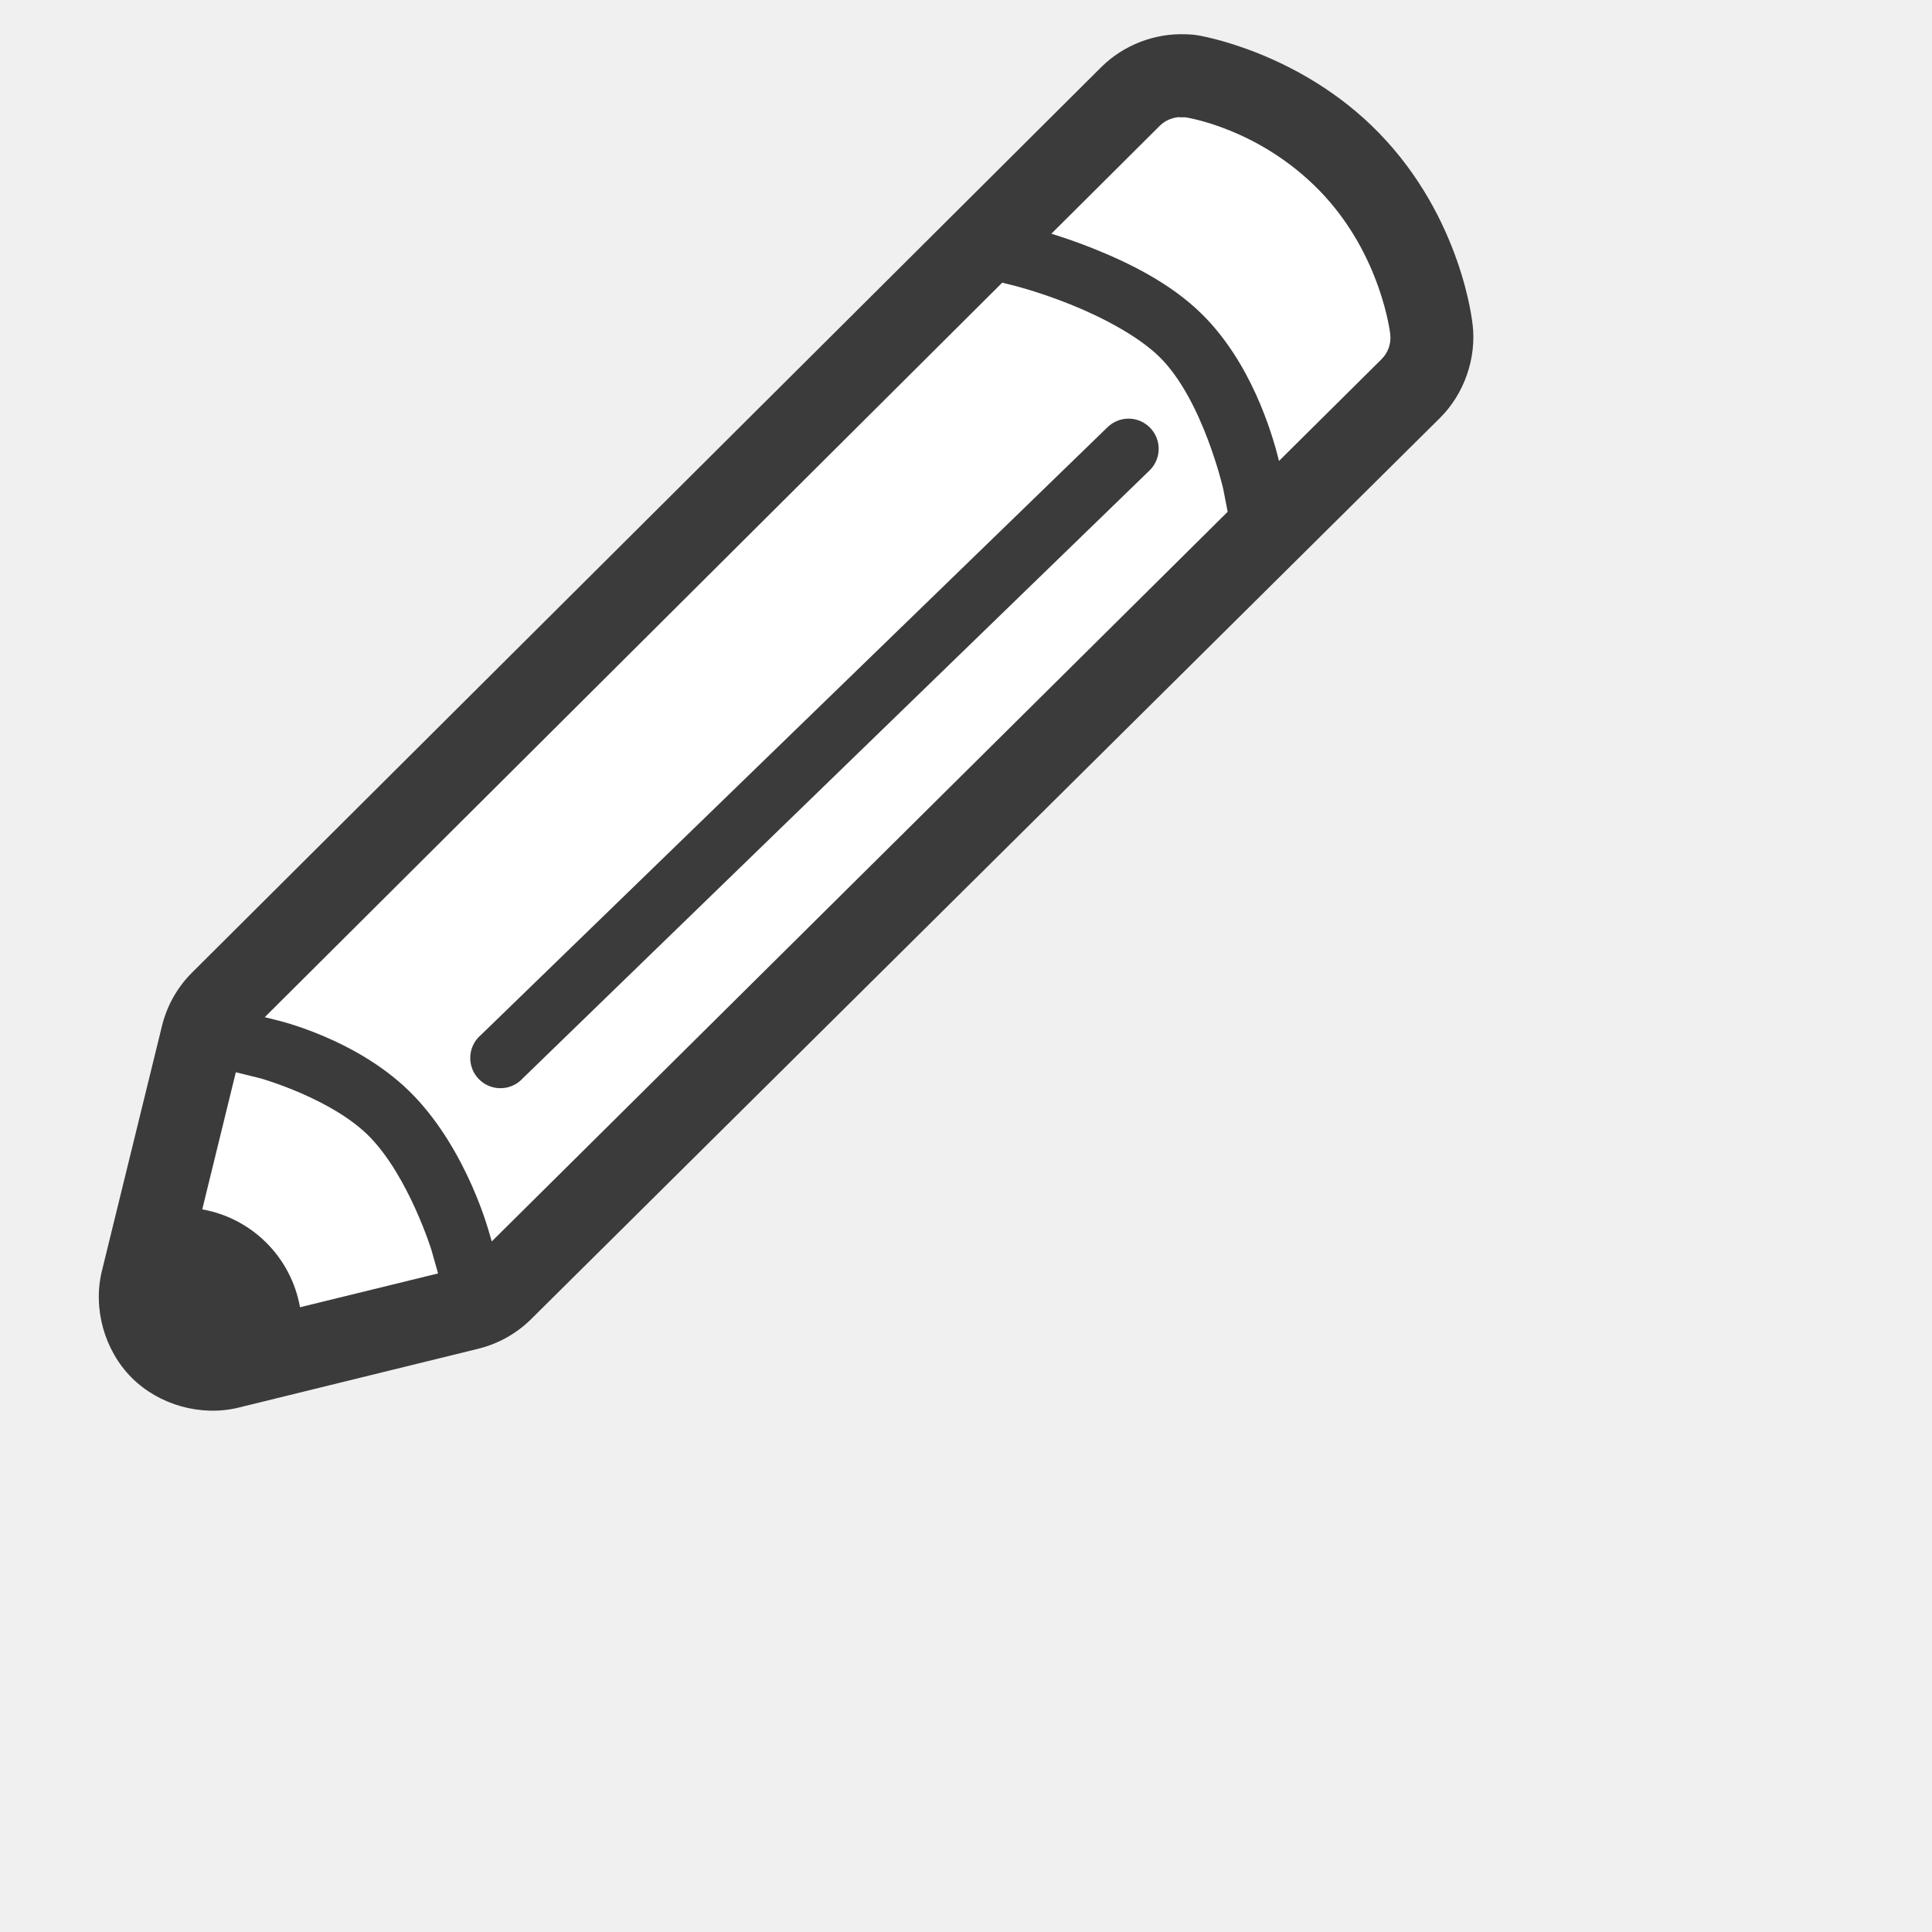
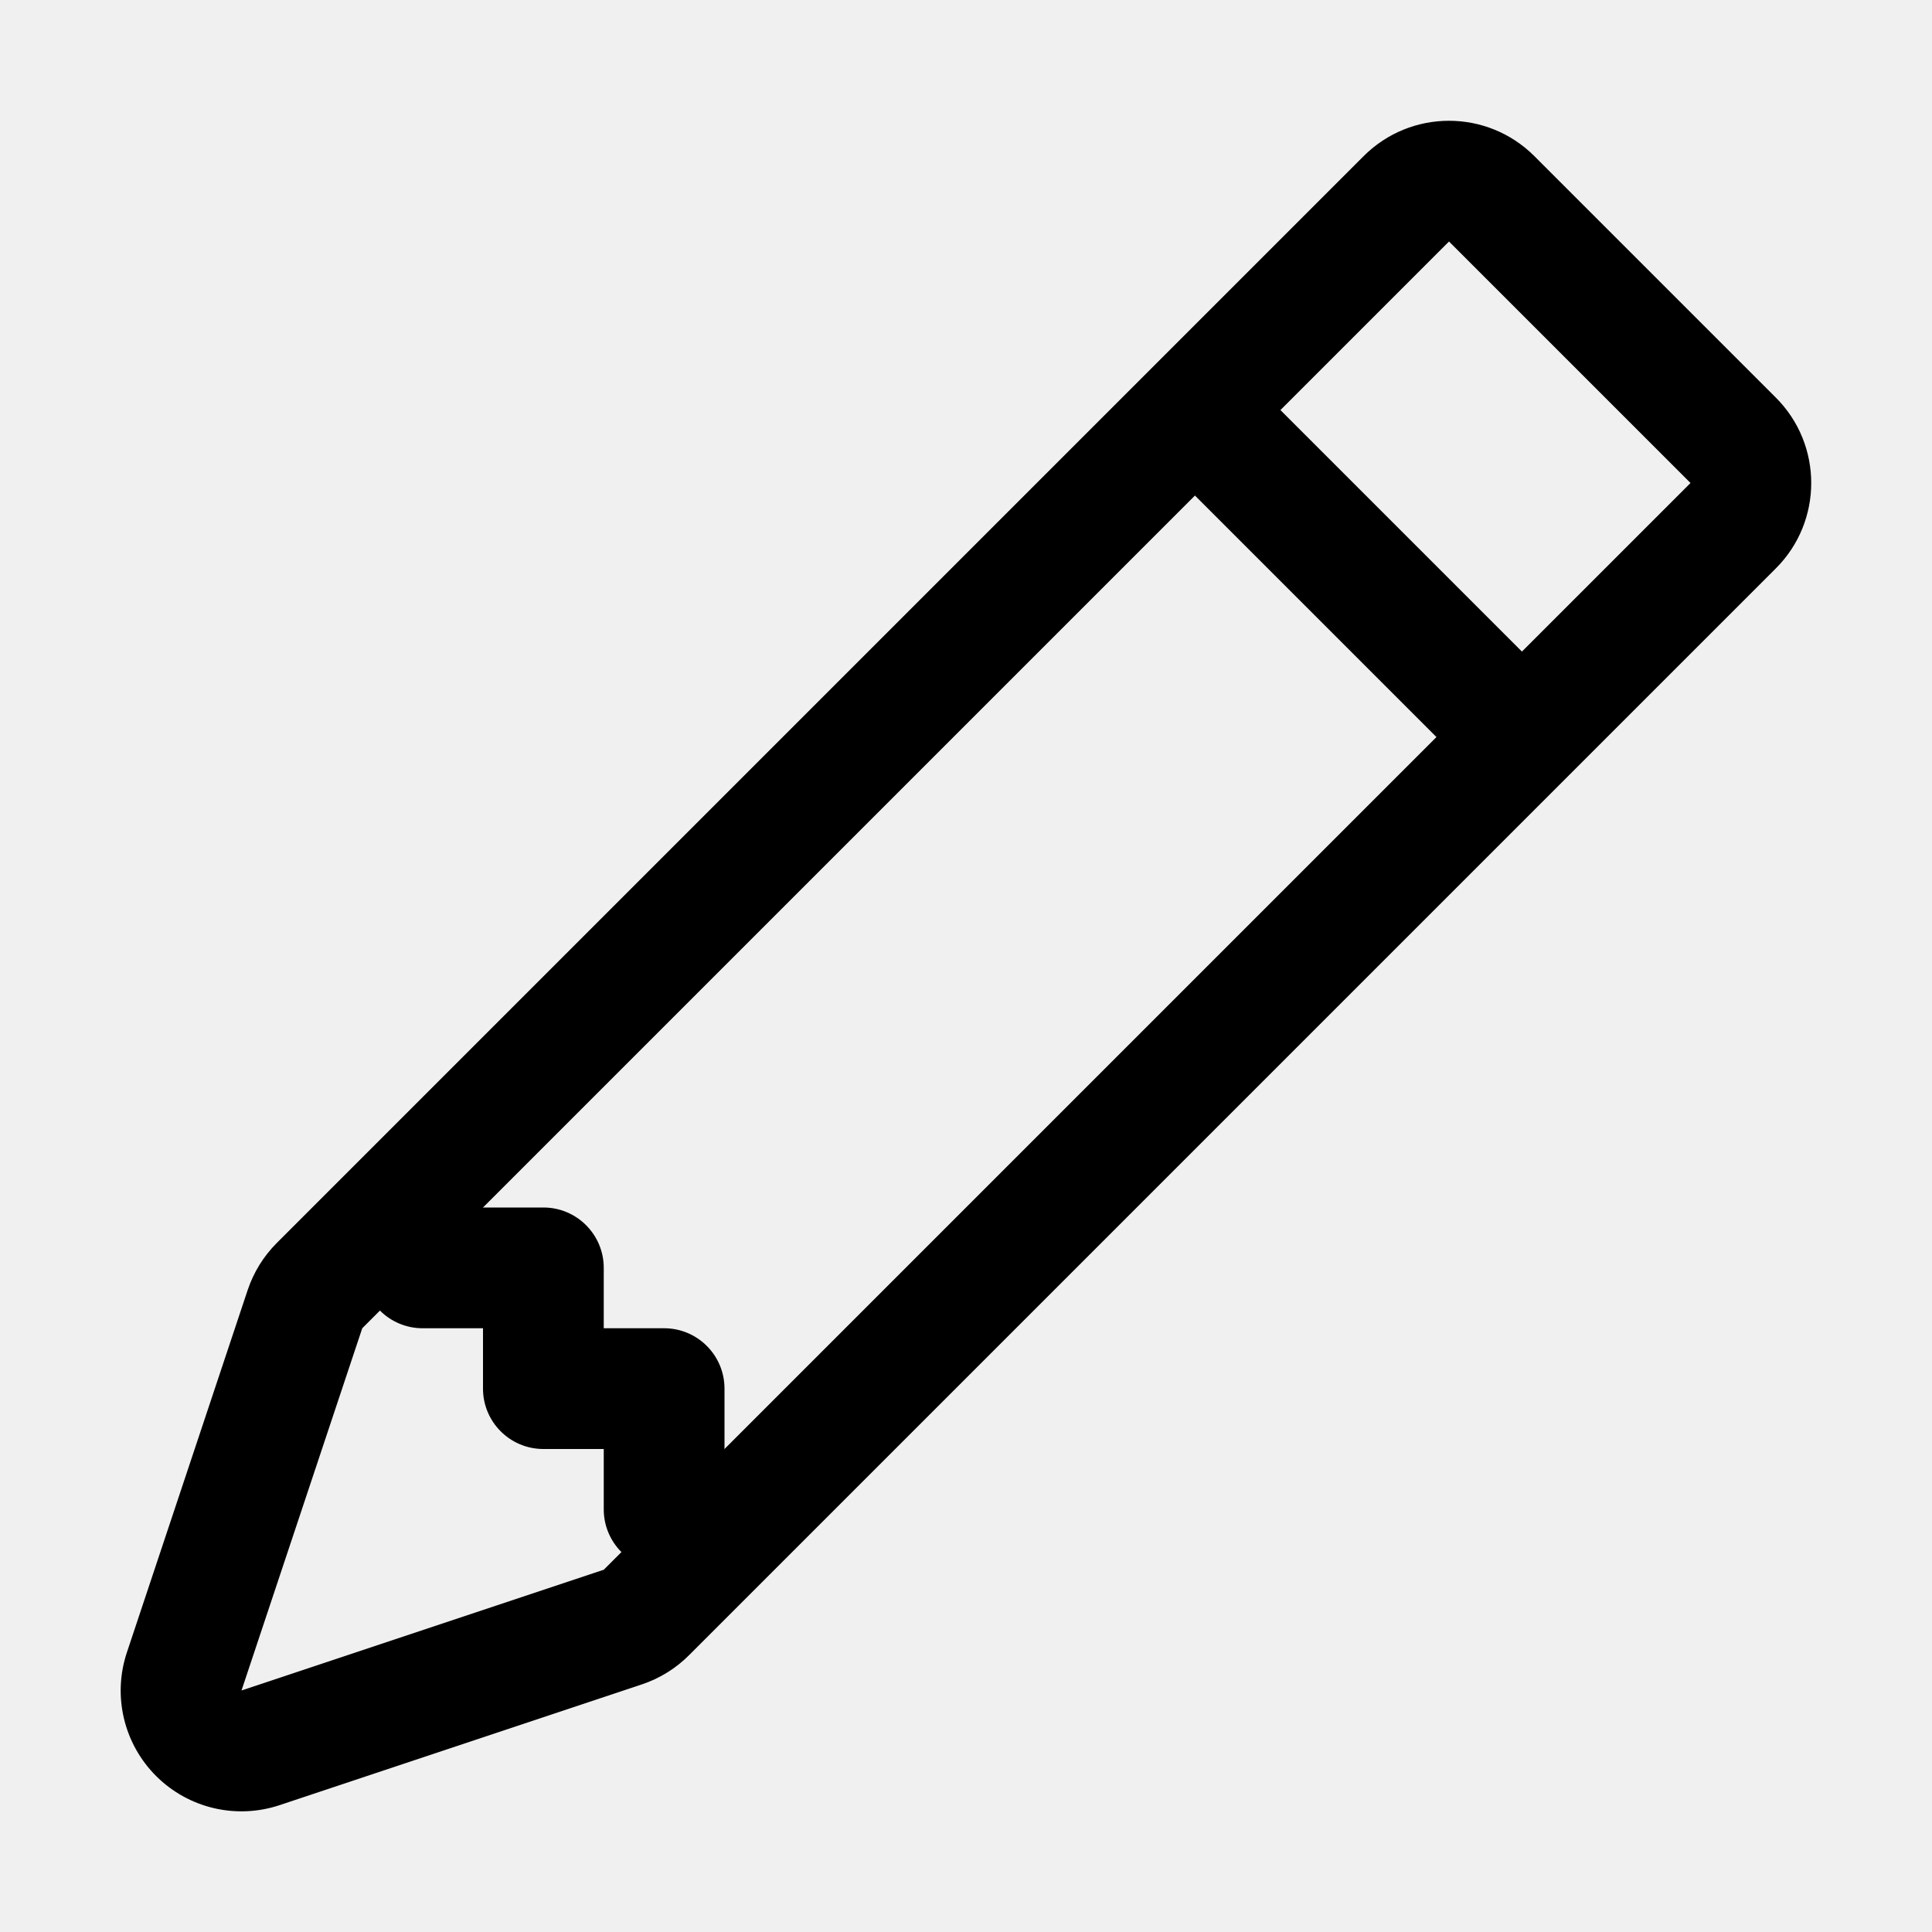
- <svg xmlns="http://www.w3.org/2000/svg" width="32" height="32" viewBox="0 0 32 32" id="svg2" version="1.1">
-   <defs id="defs4" />
-   <g id="layer1" transform="translate(0,-1020.362)">
-     <path style="fill:#000000;fill-opacity:0.753;fill-rule:evenodd;stroke:none;stroke-width:1;stroke-linecap:round;stroke-linejoin:round;stroke-miterlimit:4;stroke-dasharray:none;stroke-opacity:1" id="path6755" d="m 19.641,1020.93 c -0.514,-0.022 -1.036,0.18 -1.4,0.543 l -15.062,15 c -0.242,0.241 -0.415,0.549 -0.496,0.881 L 1.688,1041.412 c -0.153,0.622 0.041,1.317 0.494,1.77 0.453,0.453 1.15,0.647 1.771,0.494 l 3.971,-0.975 c 0.327,-0.081 0.632,-0.251 0.871,-0.488 l 15.055,-14.928 c 0.402,-0.399 0.608,-0.988 0.541,-1.551 a 0.394,0.394 0 0 1 -0.002,-0.01 c 0,0 -0.171,-1.747 -1.553,-3.164 -1.317,-1.351 -2.998,-1.614 -3.008,-1.615 -0.062,-0.01 -0.123,-0.013 -0.186,-0.016 a 0.394,0.394 0 0 1 -0.002,0 z" />
-     <path style="color:#000000;font-style:normal;font-variant:normal;font-weight:normal;font-stretch:normal;font-size:medium;line-height:normal;font-family:sans-serif;text-indent:0;text-align:start;text-decoration:none;text-decoration-line:none;text-decoration-style:solid;text-decoration-color:#000000;letter-spacing:normal;word-spacing:normal;text-transform:none;direction:ltr;block-progression:tb;writing-mode:lr-tb;baseline-shift:baseline;text-anchor:start;white-space:normal;clip-rule:nonzero;display:inline;overflow:visible;visibility:visible;opacity:1;isolation:auto;mix-blend-mode:normal;color-interpolation:sRGB;color-interpolation-filters:linearRGB;solid-color:#000000;solid-opacity:1;fill:#ffffff;fill-opacity:1;fill-rule:evenodd;stroke:none;stroke-width:1;stroke-linecap:round;stroke-linejoin:round;stroke-miterlimit:4;stroke-dasharray:none;stroke-dashoffset:0;stroke-opacity:1;color-rendering:auto;image-rendering:auto;shape-rendering:auto;text-rendering:auto;enable-background:accumulate" d="M 19.533 1.939 C 19.411 1.949 19.296 1.997 19.209 2.084 L 17.414 3.871 C 17.6 3.929 17.836 4.007 18.105 4.115 C 18.683 4.347 19.385 4.684 19.914 5.209 C 20.709 5.998 21.06 7.127 21.184 7.635 L 22.883 5.949 C 22.992 5.841 23.045 5.688 23.027 5.535 C 23.027 5.535 22.881 4.211 21.854 3.156 C 20.84 2.116 19.633 1.943 19.633 1.943 L 19.533 1.943 L 19.533 1.939 z M 16.6 4.682 L 4.385 16.848 L 4.559 16.891 C 4.559 16.891 5.949 17.201 6.861 18.156 C 7.753 19.089 8.105 20.426 8.105 20.426 L 8.145 20.562 L 20.334 8.477 L 20.26 8.096 C 20.26 8.096 19.924 6.625 19.211 5.918 C 18.857 5.567 18.246 5.249 17.732 5.043 C 17.218 4.837 16.816 4.736 16.816 4.736 L 16.6 4.682 z M 18.686 6.934 A 0.5 0.5 0 0 1 19.035 7.797 L 8.66 17.859 A 0.5 0.5 0 1 1 7.965 17.143 L 18.34 7.08 A 0.5 0.5 0 0 1 18.686 6.934 z M 3.906 17.76 L 3.35 20.031 A 2 2 0 0 1 4.969 21.652 L 7.256 21.092 L 7.145 20.701 C 7.145 20.701 6.776 19.513 6.139 18.846 C 5.523 18.201 4.316 17.861 4.316 17.861 L 3.906 17.76 z " transform="translate(0,1020.362)" id="path4946" />
-   </g>
+ <svg xmlns="http://www.w3.org/2000/svg" width="1em" height="1em" viewBox="0 0 16 16" class="bi bi-pencil" fill="currentColor">
+   <path fill-rule="evenodd" d="M11.293 1.293a1 1 0 0 1 1.414 0l2 2a1 1 0 0 1 0 1.414l-9 9a1 1 0 0 1-.39.242l-3 1a1 1 0 0 1-1.266-1.265l1-3a1 1 0 0 1 .242-.391l9-9zM12 2l2 2-9 9-3 1 1-3 9-9z" />
+   <path fill-rule="evenodd" d="M12.146 6.354l-2.5-2.5.708-.708 2.5 2.5-.707.708zM3 10v.5a.5.5 0 0 0 .5.5H4v.5a.5.5 0 0 0 .5.5H5v.5a.5.5 0 0 0 .5.5H6v-1.5a.5.5 0 0 0-.5-.5H5v-.5a.5.5 0 0 0-.5-.5H3z" />
</svg>
